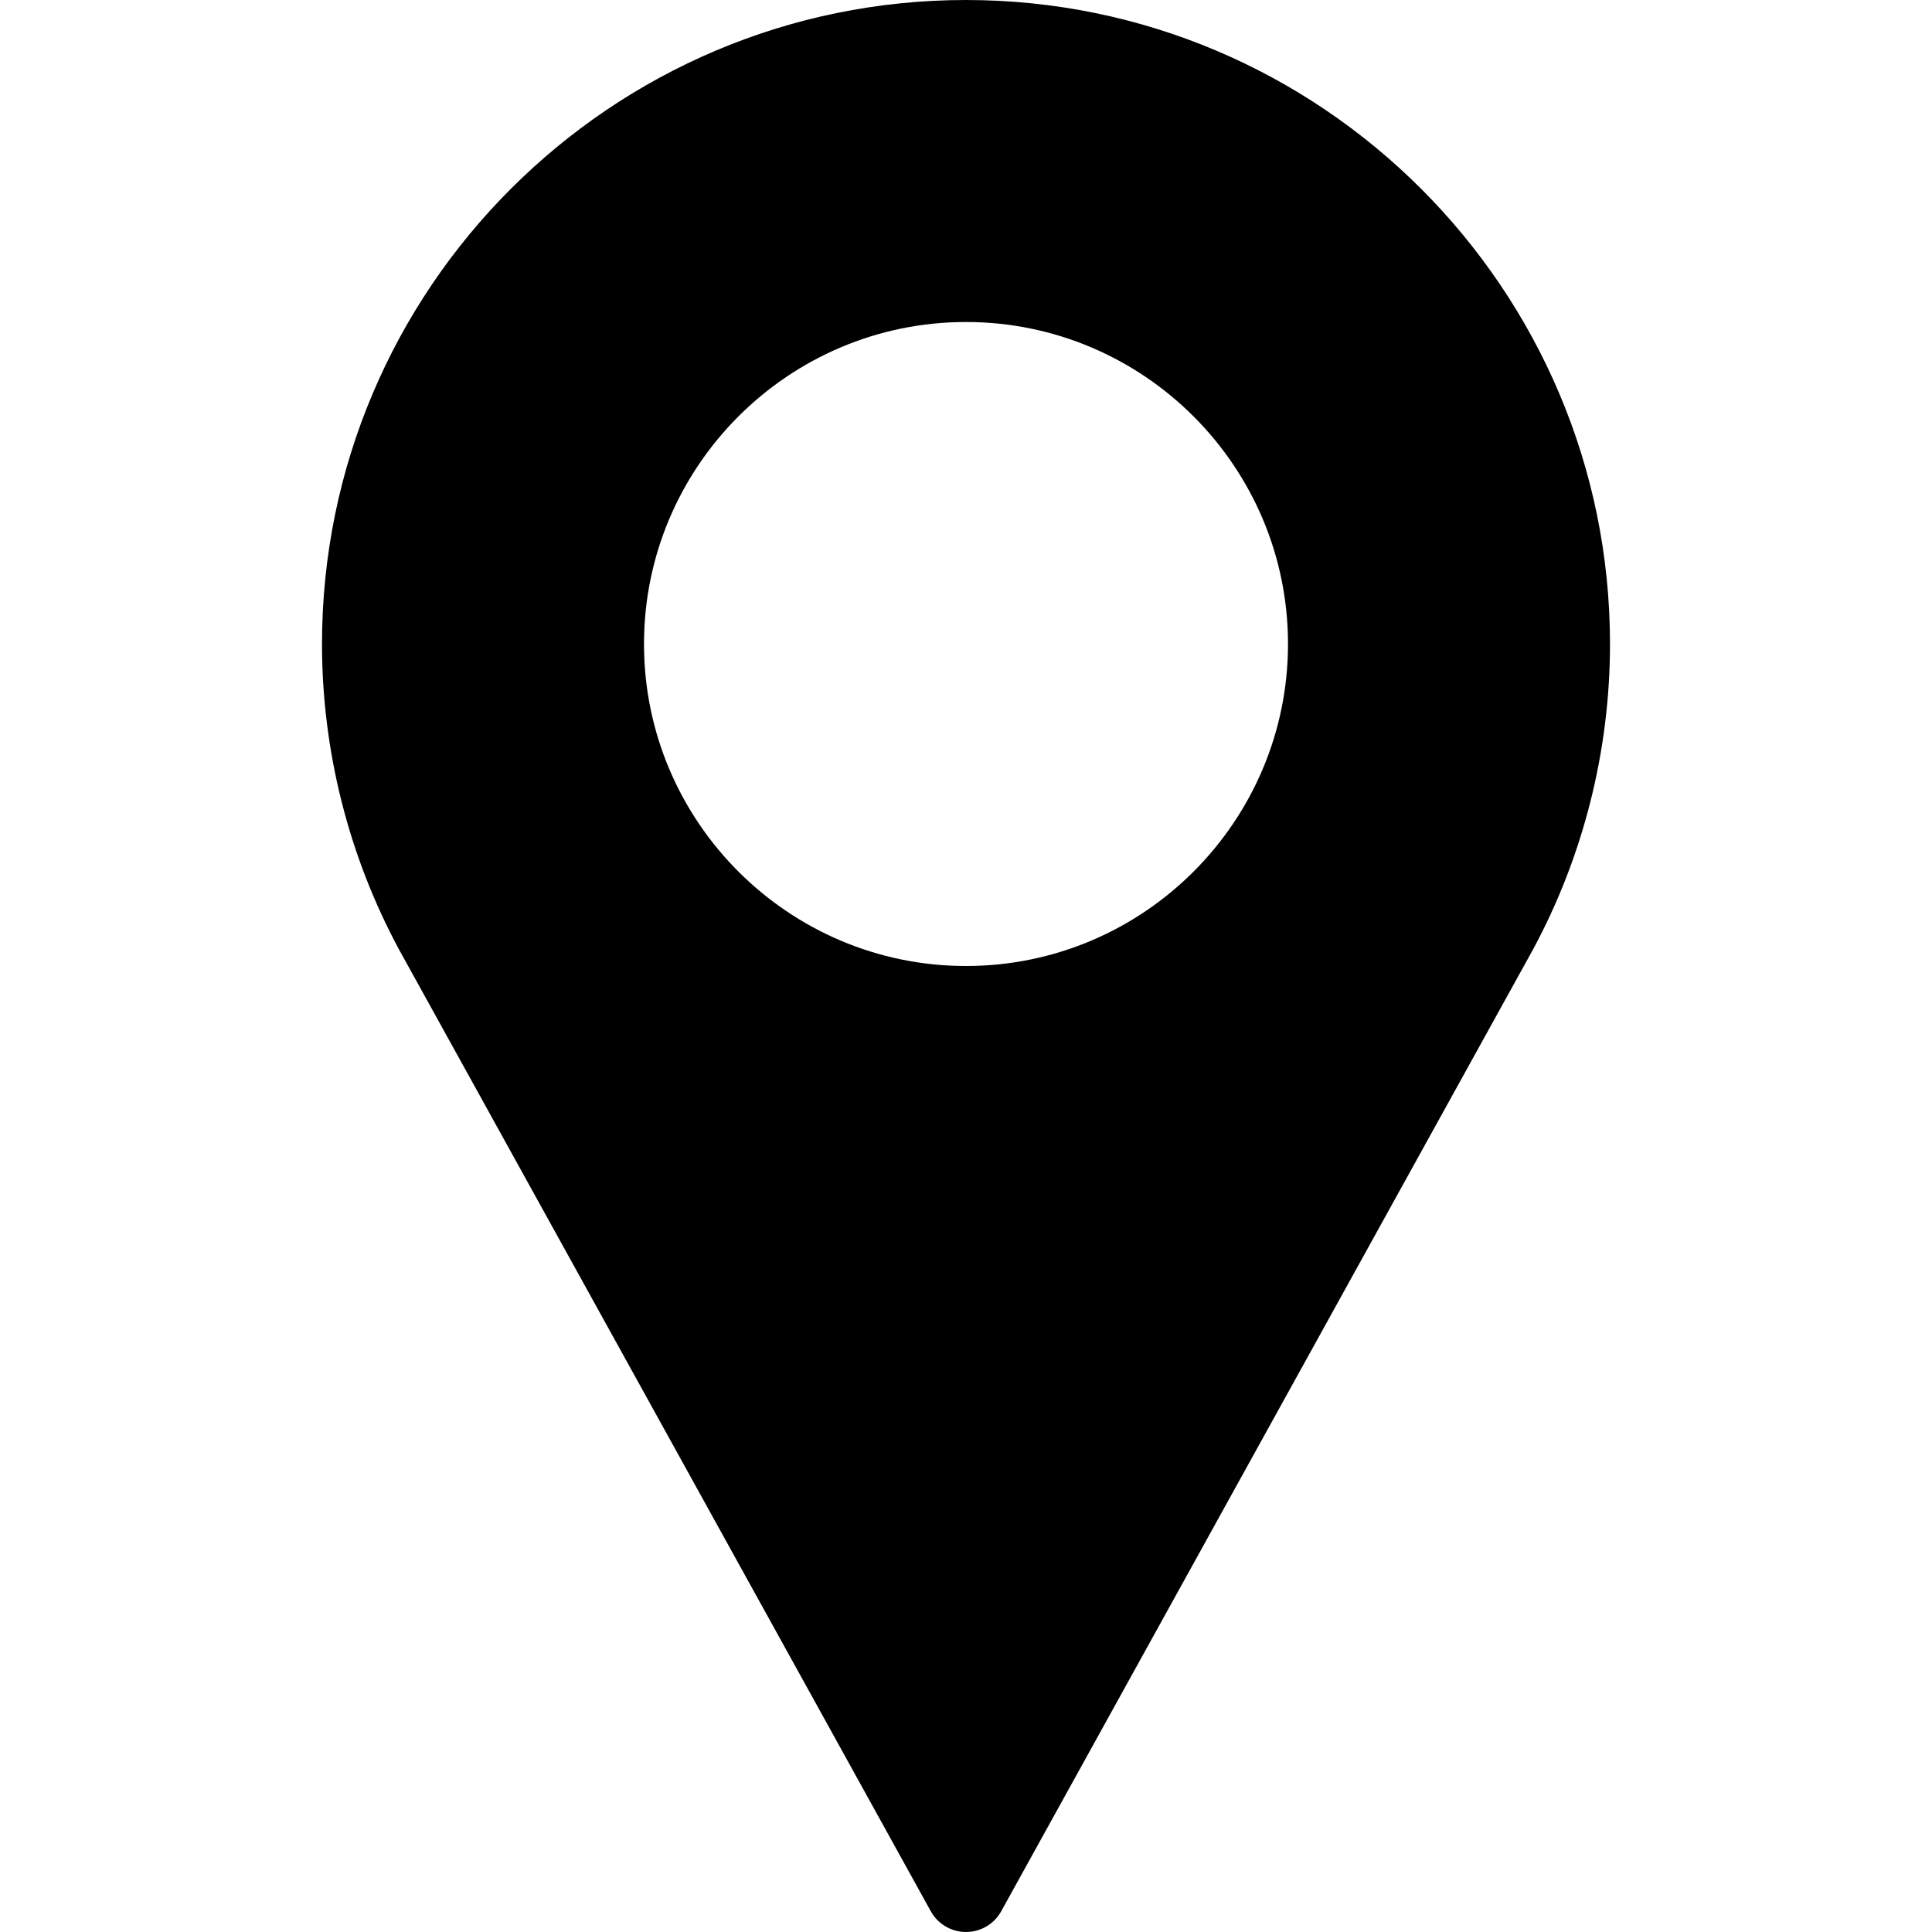
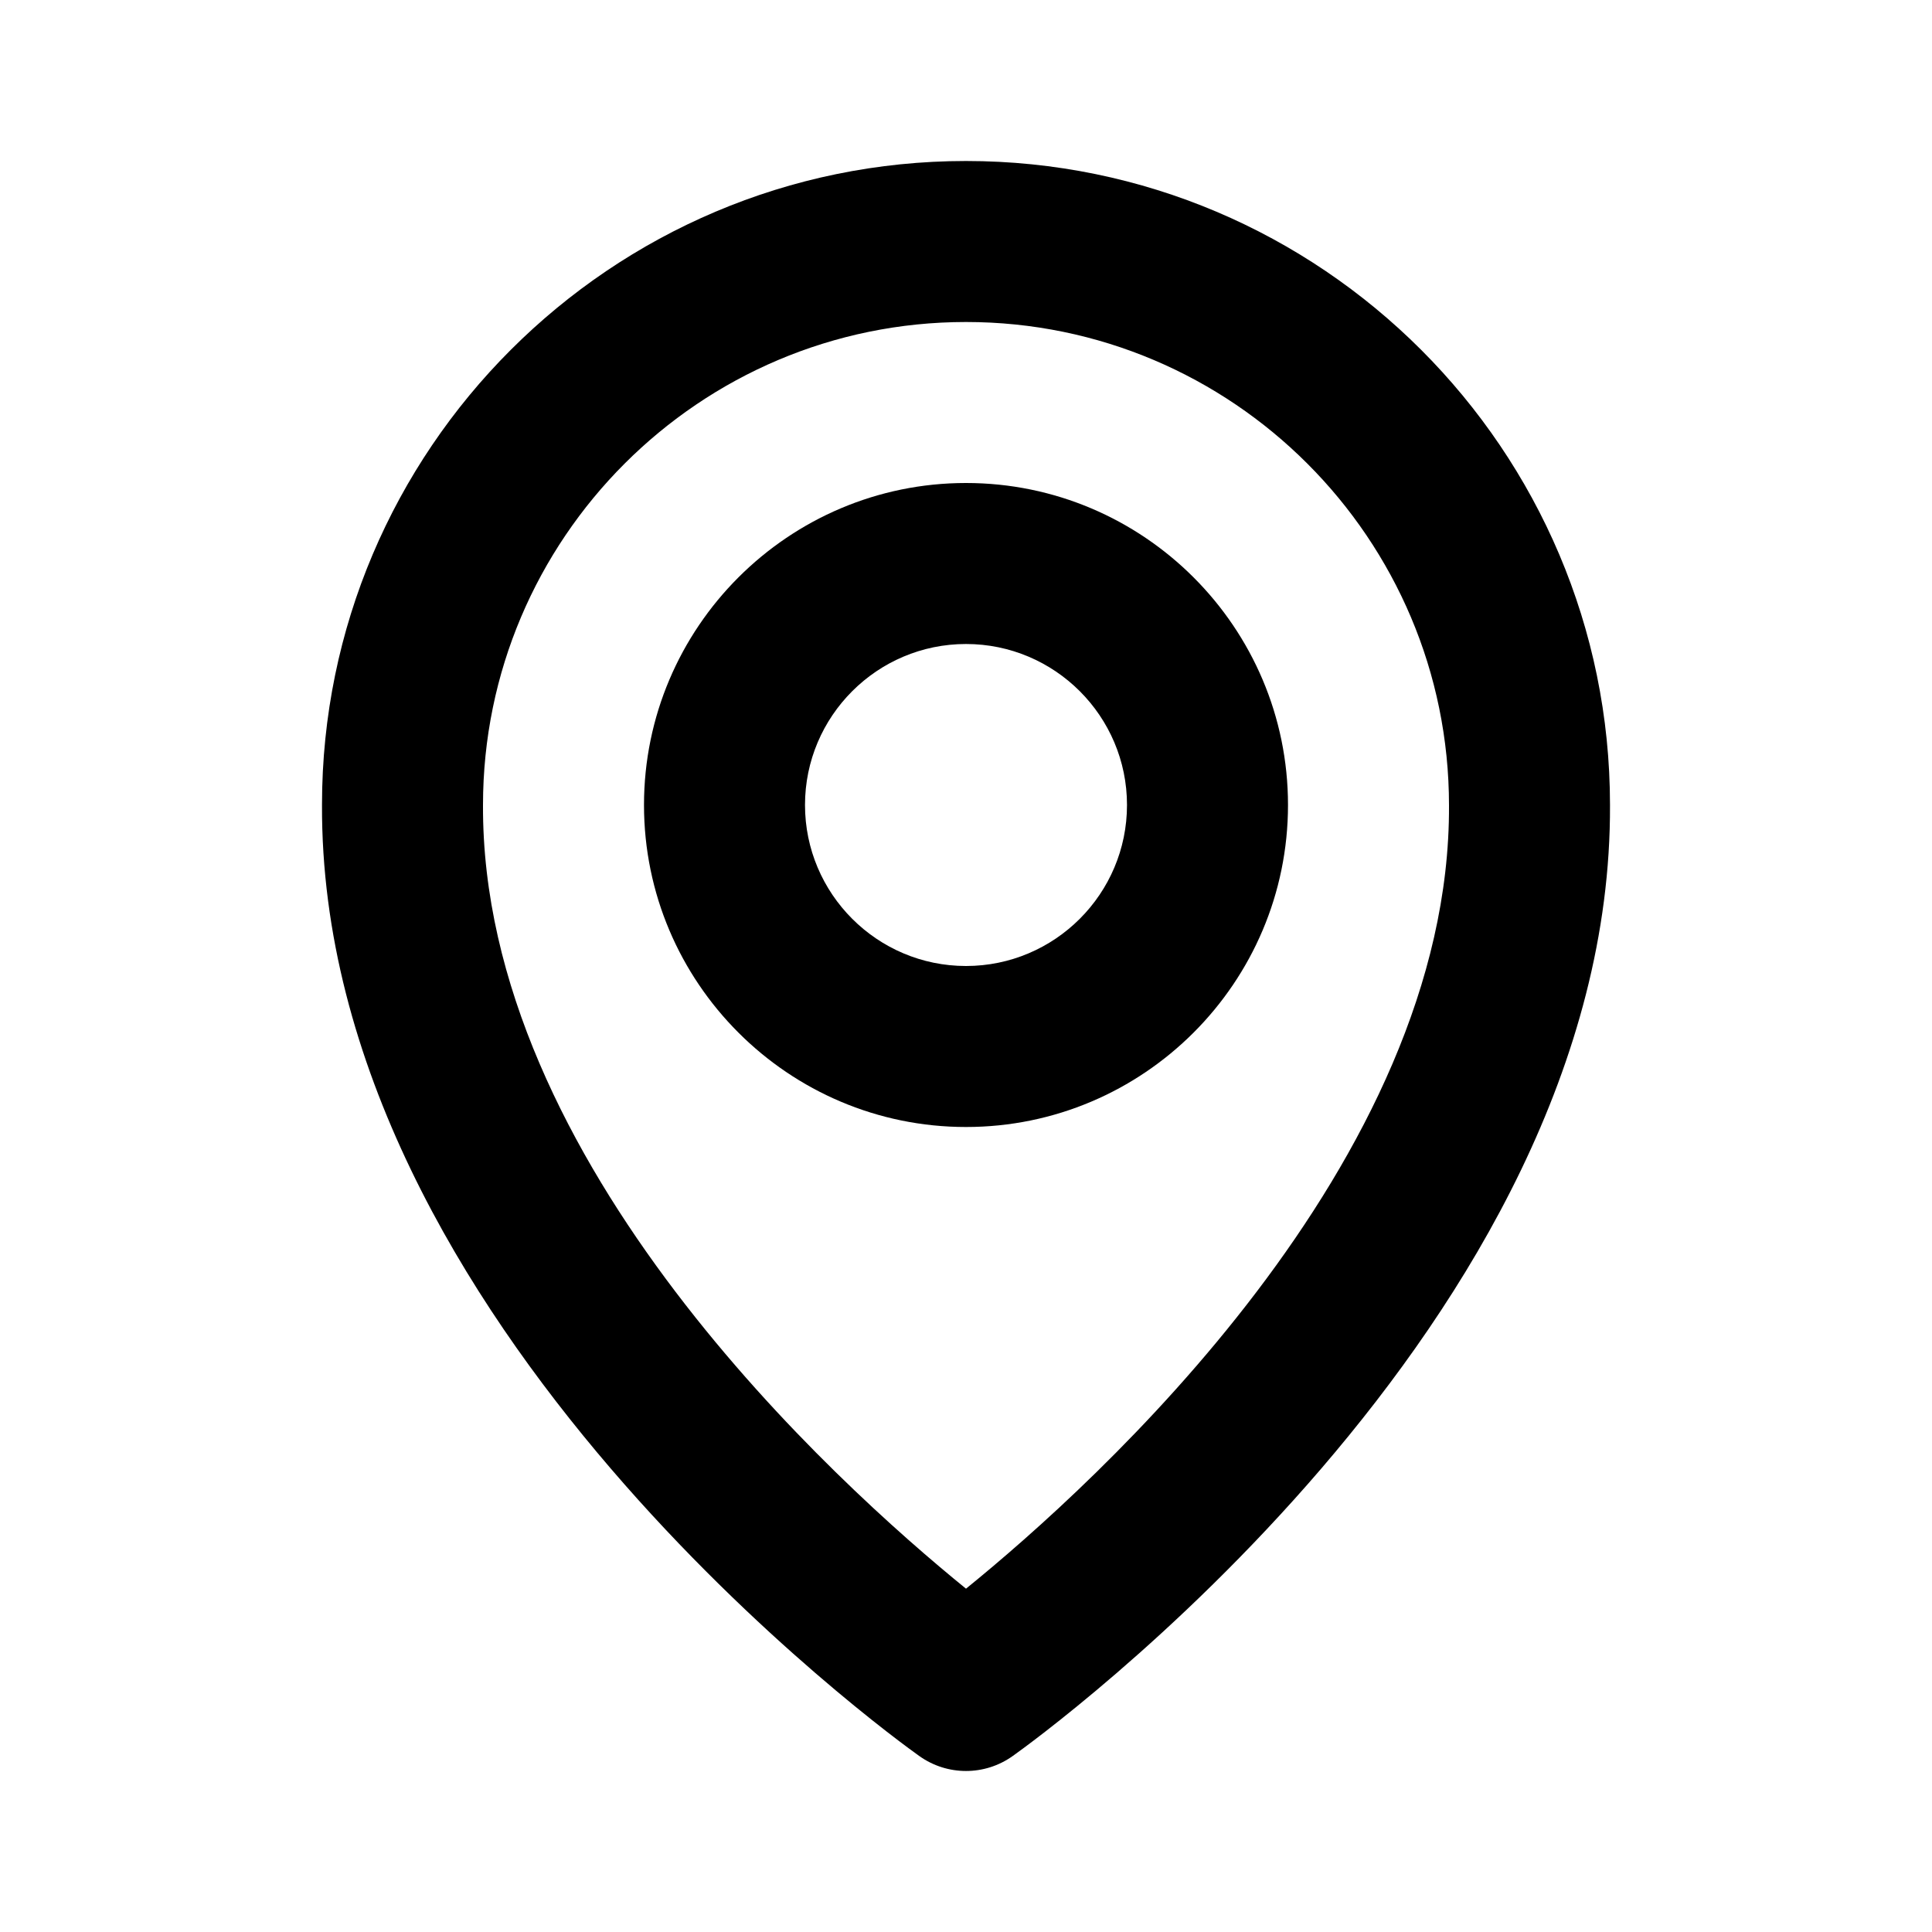
- <svg xmlns="http://www.w3.org/2000/svg" version="1.1" id="Layer_1" x="0px" y="0px" viewBox="0 0 512 512" style="enable-background:new 0 0 512 512;" xml:space="preserve">
-   <g>
-     <g>
-       <path d="M256,0C161.896,0,85.333,76.563,85.333,170.667c0,28.25,7.063,56.26,20.49,81.104L246.667,506.5    c1.875,3.396,5.448,5.5,9.333,5.5s7.458-2.104,9.333-5.5l140.896-254.813c13.375-24.76,20.438-52.771,20.438-81.021    C426.667,76.563,350.104,0,256,0z M256,256c-47.052,0-85.333-38.281-85.333-85.333c0-47.052,38.281-85.333,85.333-85.333    s85.333,38.281,85.333,85.333C341.333,217.719,303.052,256,256,256z" />
-     </g>
-   </g>
-   <g>
- </g>
-   <g>
- </g>
-   <g>
- </g>
-   <g>
- </g>
-   <g>
- </g>
-   <g>
- </g>
-   <g>
- </g>
-   <g>
- </g>
-   <g>
- </g>
-   <g>
- </g>
-   <g>
- </g>
-   <g>
- </g>
-   <g>
- </g>
-   <g>
- </g>
-   <g>
- </g>
+ <svg xmlns="http://www.w3.org/2000/svg" width="24" height="24" style="fill: rgba(0, 0, 0, 1);transform: ;msFilter:;">
+   <path d="M12 14c2.206 0 4-1.794 4-4s-1.794-4-4-4-4 1.794-4 4 1.794 4 4 4zm0-6c1.103 0 2 .897 2 2s-.897 2-2 2-2-.897-2-2 .897-2 2-2z" />
+   <path d="M11.42 21.814a.998.998 0 0 0 1.16 0C12.884 21.599 20.029 16.44 20 10c0-4.411-3.589-8-8-8S4 5.589 4 9.995c-.029 6.445 7.116 11.604 7.42 11.819zM12 4c3.309 0 6 2.691 6 6.005.021 4.438-4.388 8.423-6 9.73-1.611-1.308-6.021-5.294-6-9.735 0-3.309 2.691-6 6-6z" />
</svg>
